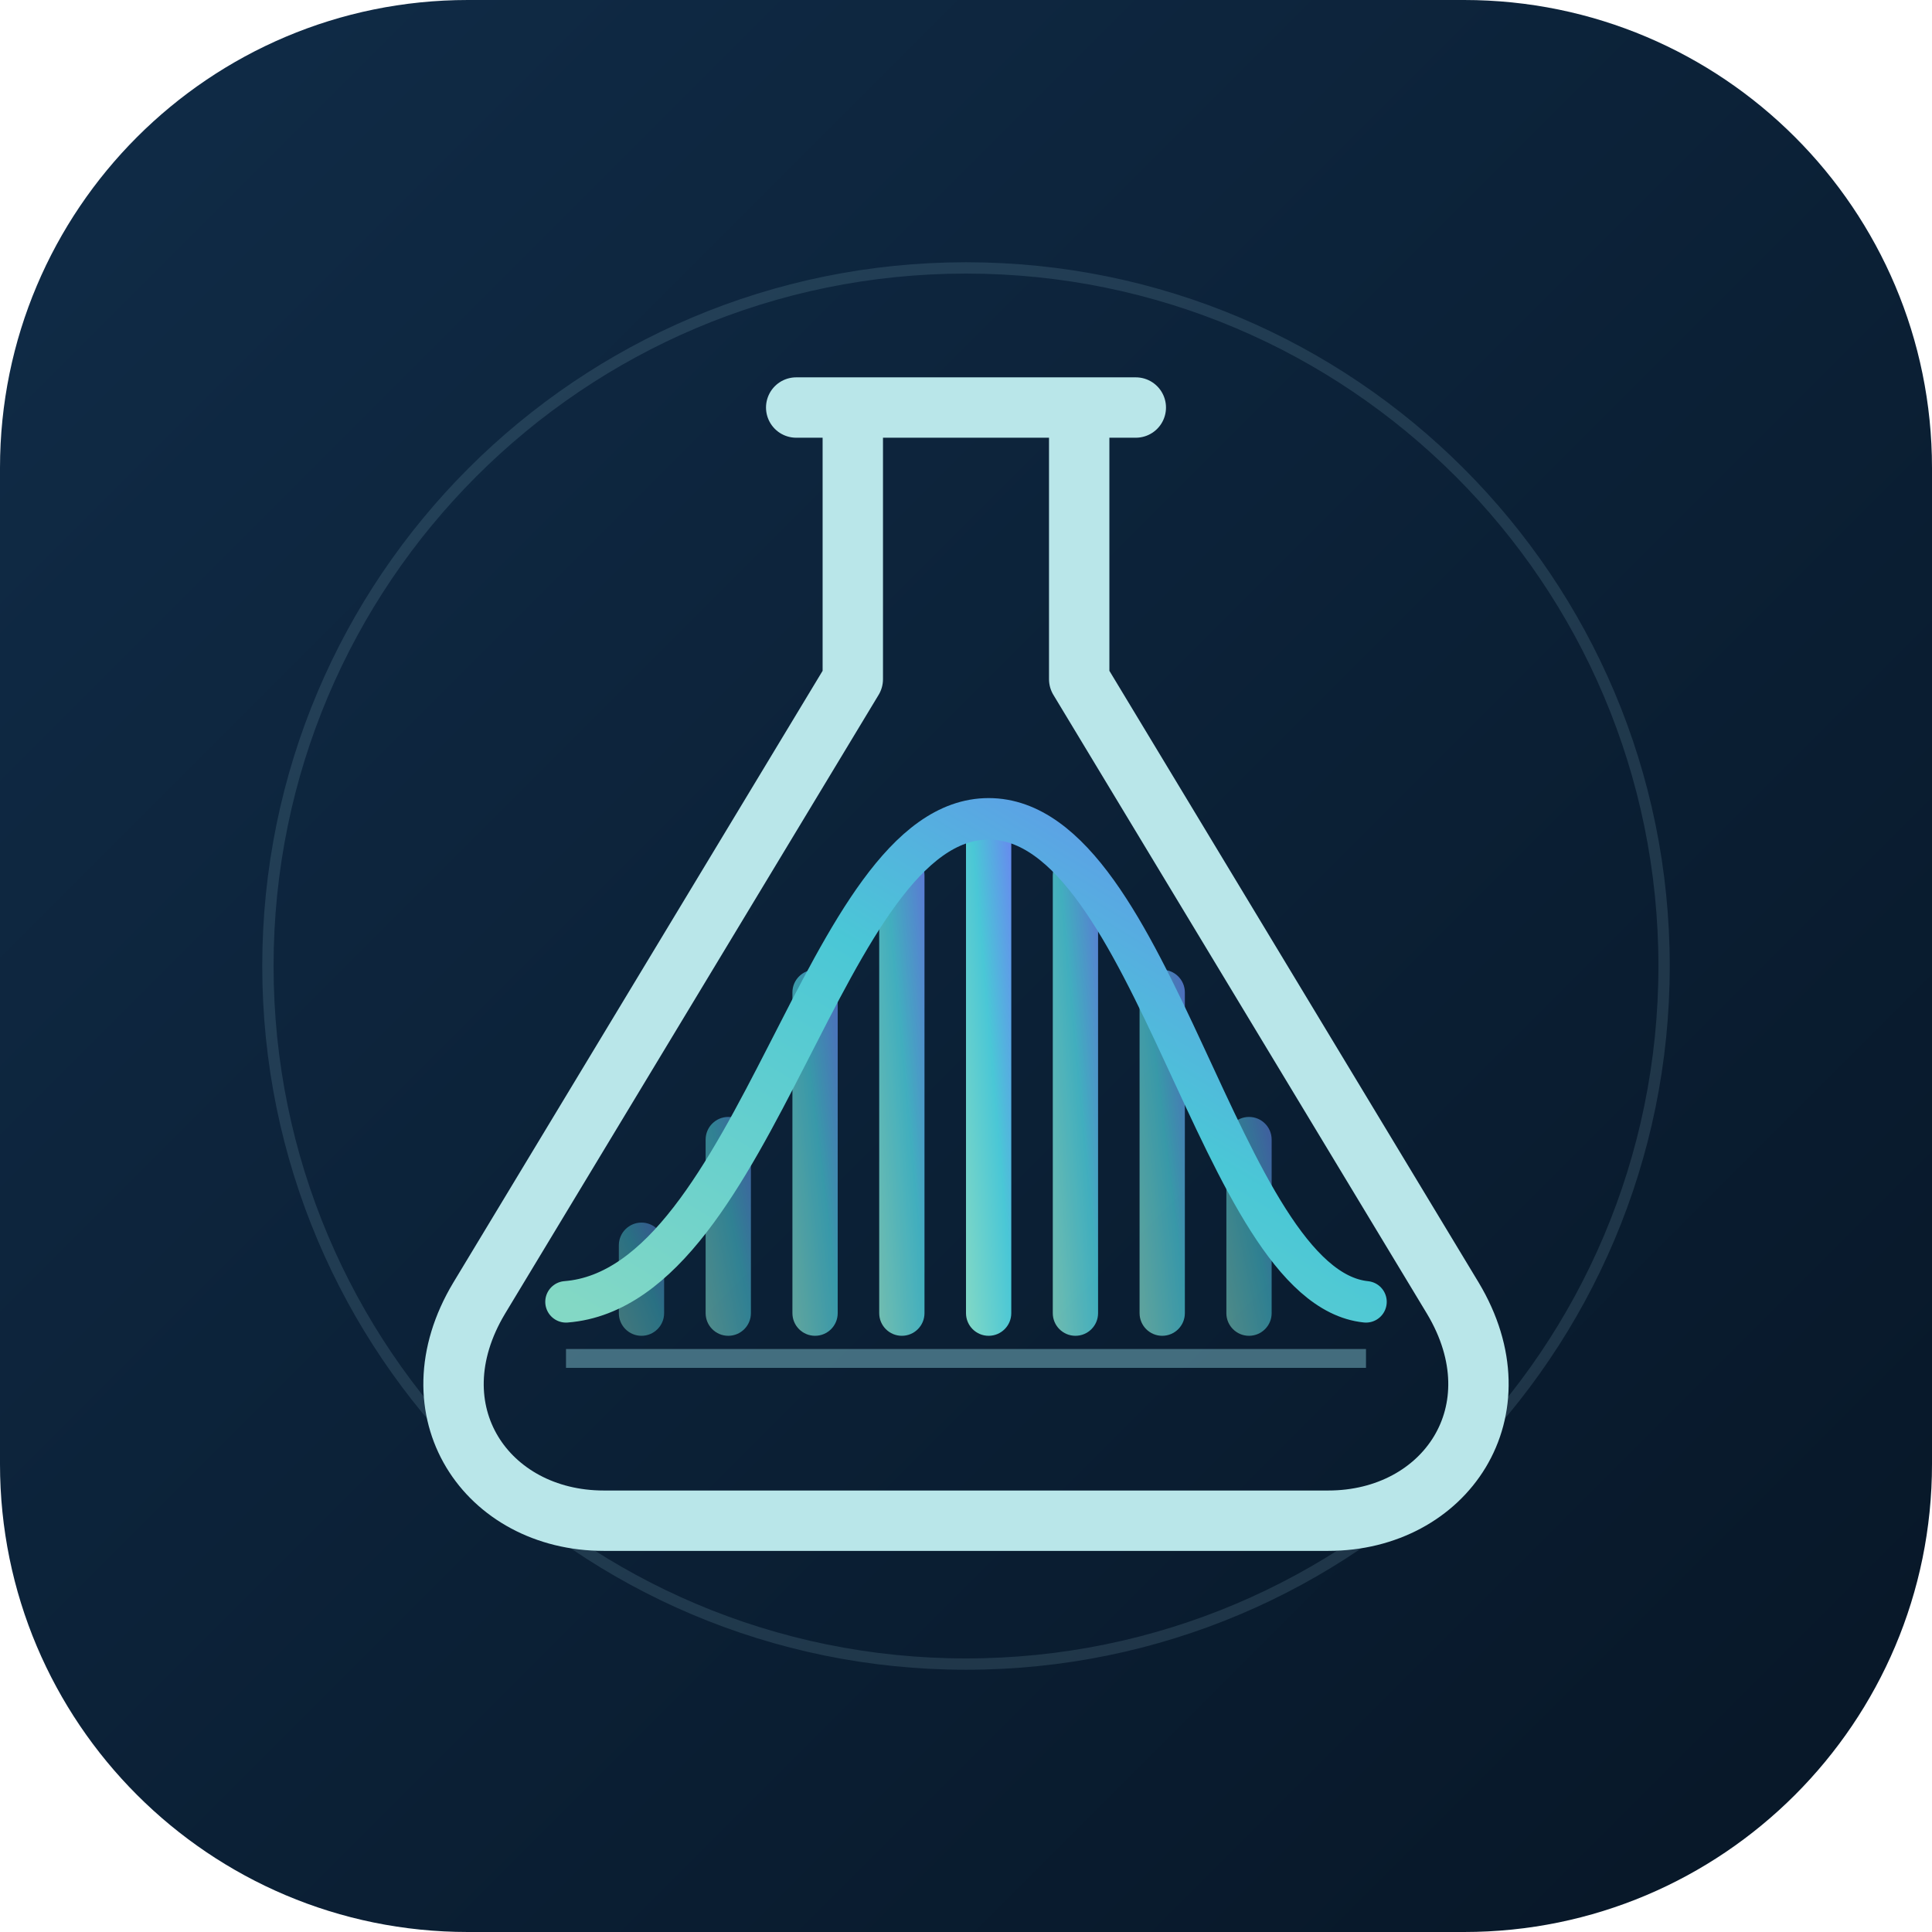
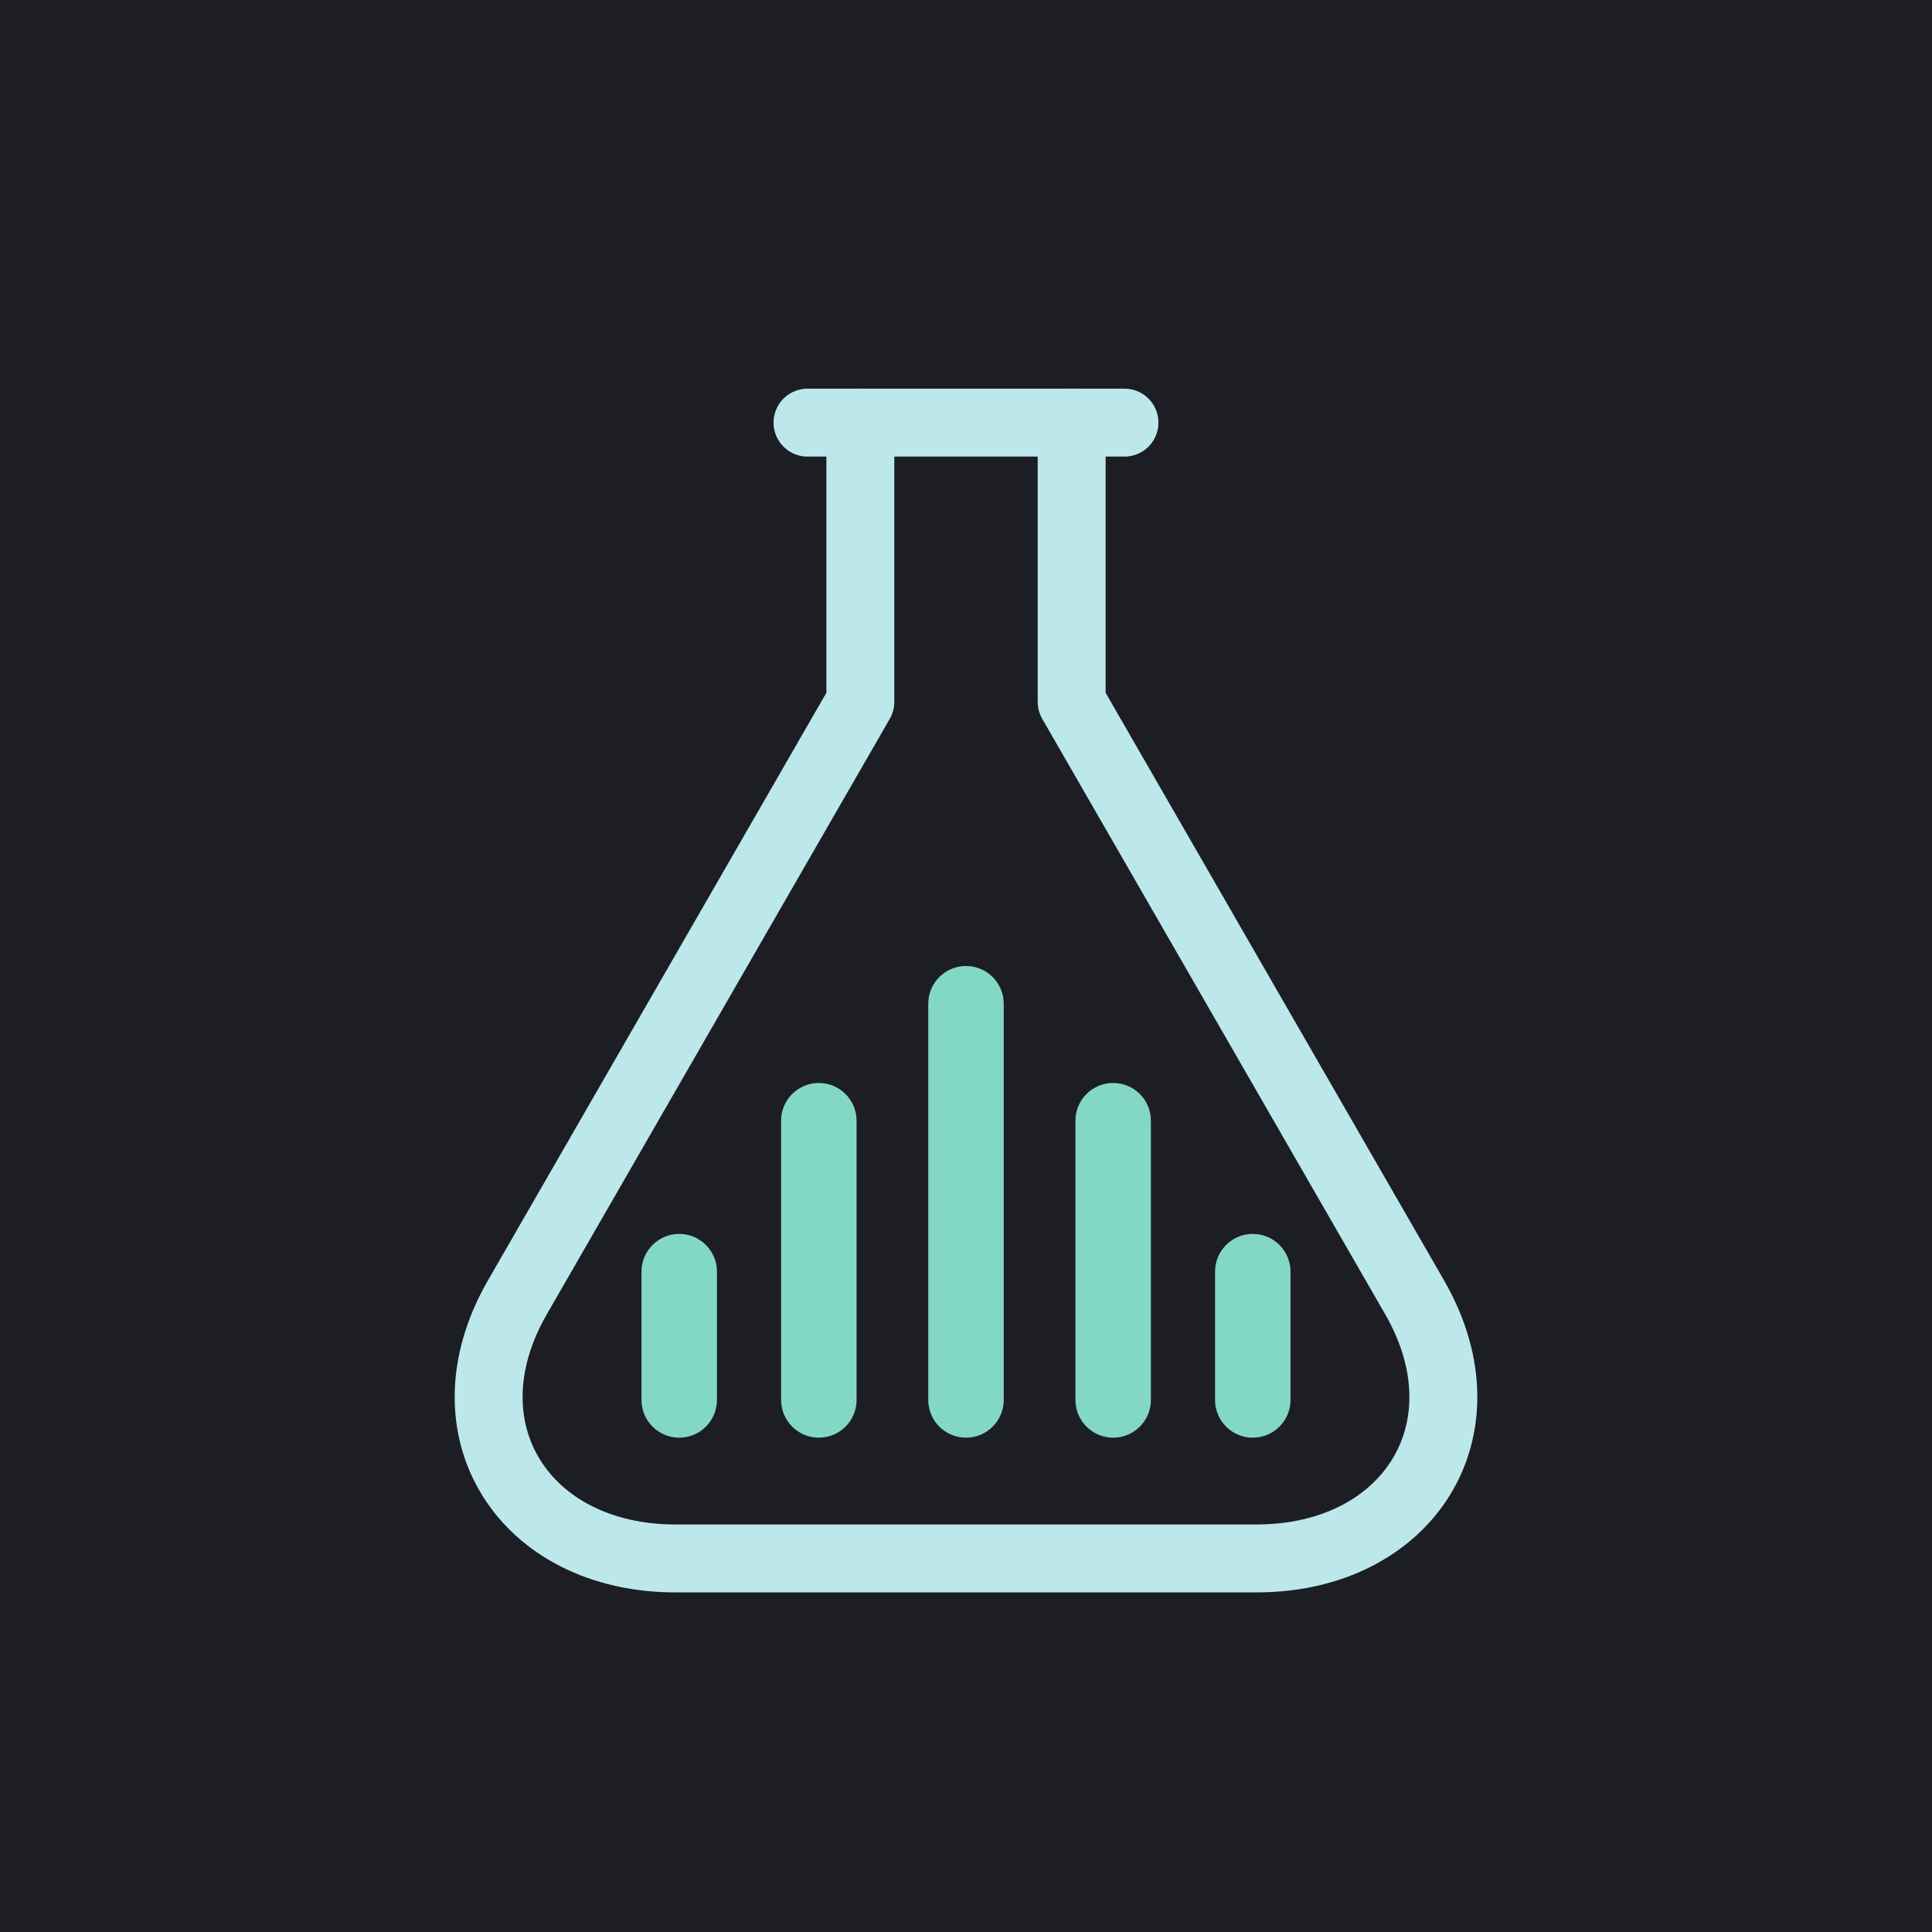
- <svg xmlns="http://www.w3.org/2000/svg" viewBox="0 0 512 512" role="img" aria-label="LANXIS: campana de Gauss en un matraz geométrico">
-   <defs>
-     <linearGradient id="field" x1="0" x2="1" y1="0" y2="1">
-       <stop offset="0" stop-color="#102C48" />
-       <stop offset="1" stop-color="#071626" />
-     </linearGradient>
-     <linearGradient id="signal" x1="0" x2="1" y1="1" y2="0">
-       <stop offset="0" stop-color="#83D8C5" />
-       <stop offset=".55" stop-color="#4AC7D6" />
-       <stop offset="1" stop-color="#6987F0" />
-     </linearGradient>
-   </defs>
-   <rect width="512" height="512" rx="124" fill="url(#field)" />
-   <circle cx="256" cy="256" r="185" fill="none" stroke="#A7D9E7" stroke-opacity=".14" stroke-width="3" />
-   <path d="M211 108h90M226 108v72l-99 164c-18 30 2 59 33 59h192c31 0 51-29 33-59l-99-164v-72" fill="none" stroke="#B9E6E9" stroke-width="16" stroke-linecap="round" stroke-linejoin="round" />
-   <path d="M150 360h212" stroke="#7CBCCA" stroke-width="5" stroke-opacity=".5" />
-   <g fill="url(#signal)">
-     <rect x="164" y="324" width="12" height="30" rx="6" opacity=".48" />
-     <rect x="187" y="296" width="12" height="58" rx="6" opacity=".58" />
-     <rect x="210" y="257" width="12" height="97" rx="6" opacity=".72" />
-     <rect x="233" y="226" width="12" height="128" rx="6" opacity=".85" />
-     <rect x="256" y="216" width="12" height="138" rx="6" />
-     <rect x="279" y="226" width="12" height="128" rx="6" opacity=".85" />
-     <rect x="302" y="257" width="12" height="97" rx="6" opacity=".72" />
-     <rect x="325" y="296" width="12" height="58" rx="6" opacity=".58" />
+ <svg xmlns="http://www.w3.org/2000/svg" viewBox="0 0 512 512" role="img" aria-label="LANXIS: matraz con barras estadísticas">
+   <rect width="512" height="512" fill="#1C1E24" />
+   <g fill="none" stroke="#BCE8EC" stroke-width="18" stroke-linecap="round" stroke-linejoin="round">
+     <path d="M214 112h84" />
+     <path d="M228 112v74l-91 158c-20 35 2 69 42 69h154c40 0 62-34 42-69l-91-158v-74" />
  </g>
-   <path d="M150 345c51-4 68-128 112-128s61 124 100 128" fill="none" stroke="url(#signal)" stroke-width="11" stroke-linecap="round" />
+   <g fill="#83D8C5">
+     <rect x="170" y="327" width="20" height="54" rx="10" />
+     <rect x="207" y="287" width="20" height="94" rx="10" />
+     <rect x="246" y="256" width="20" height="125" rx="10" />
+     <rect x="285" y="287" width="20" height="94" rx="10" />
+     <rect x="322" y="327" width="20" height="54" rx="10" />
+   </g>
</svg>
